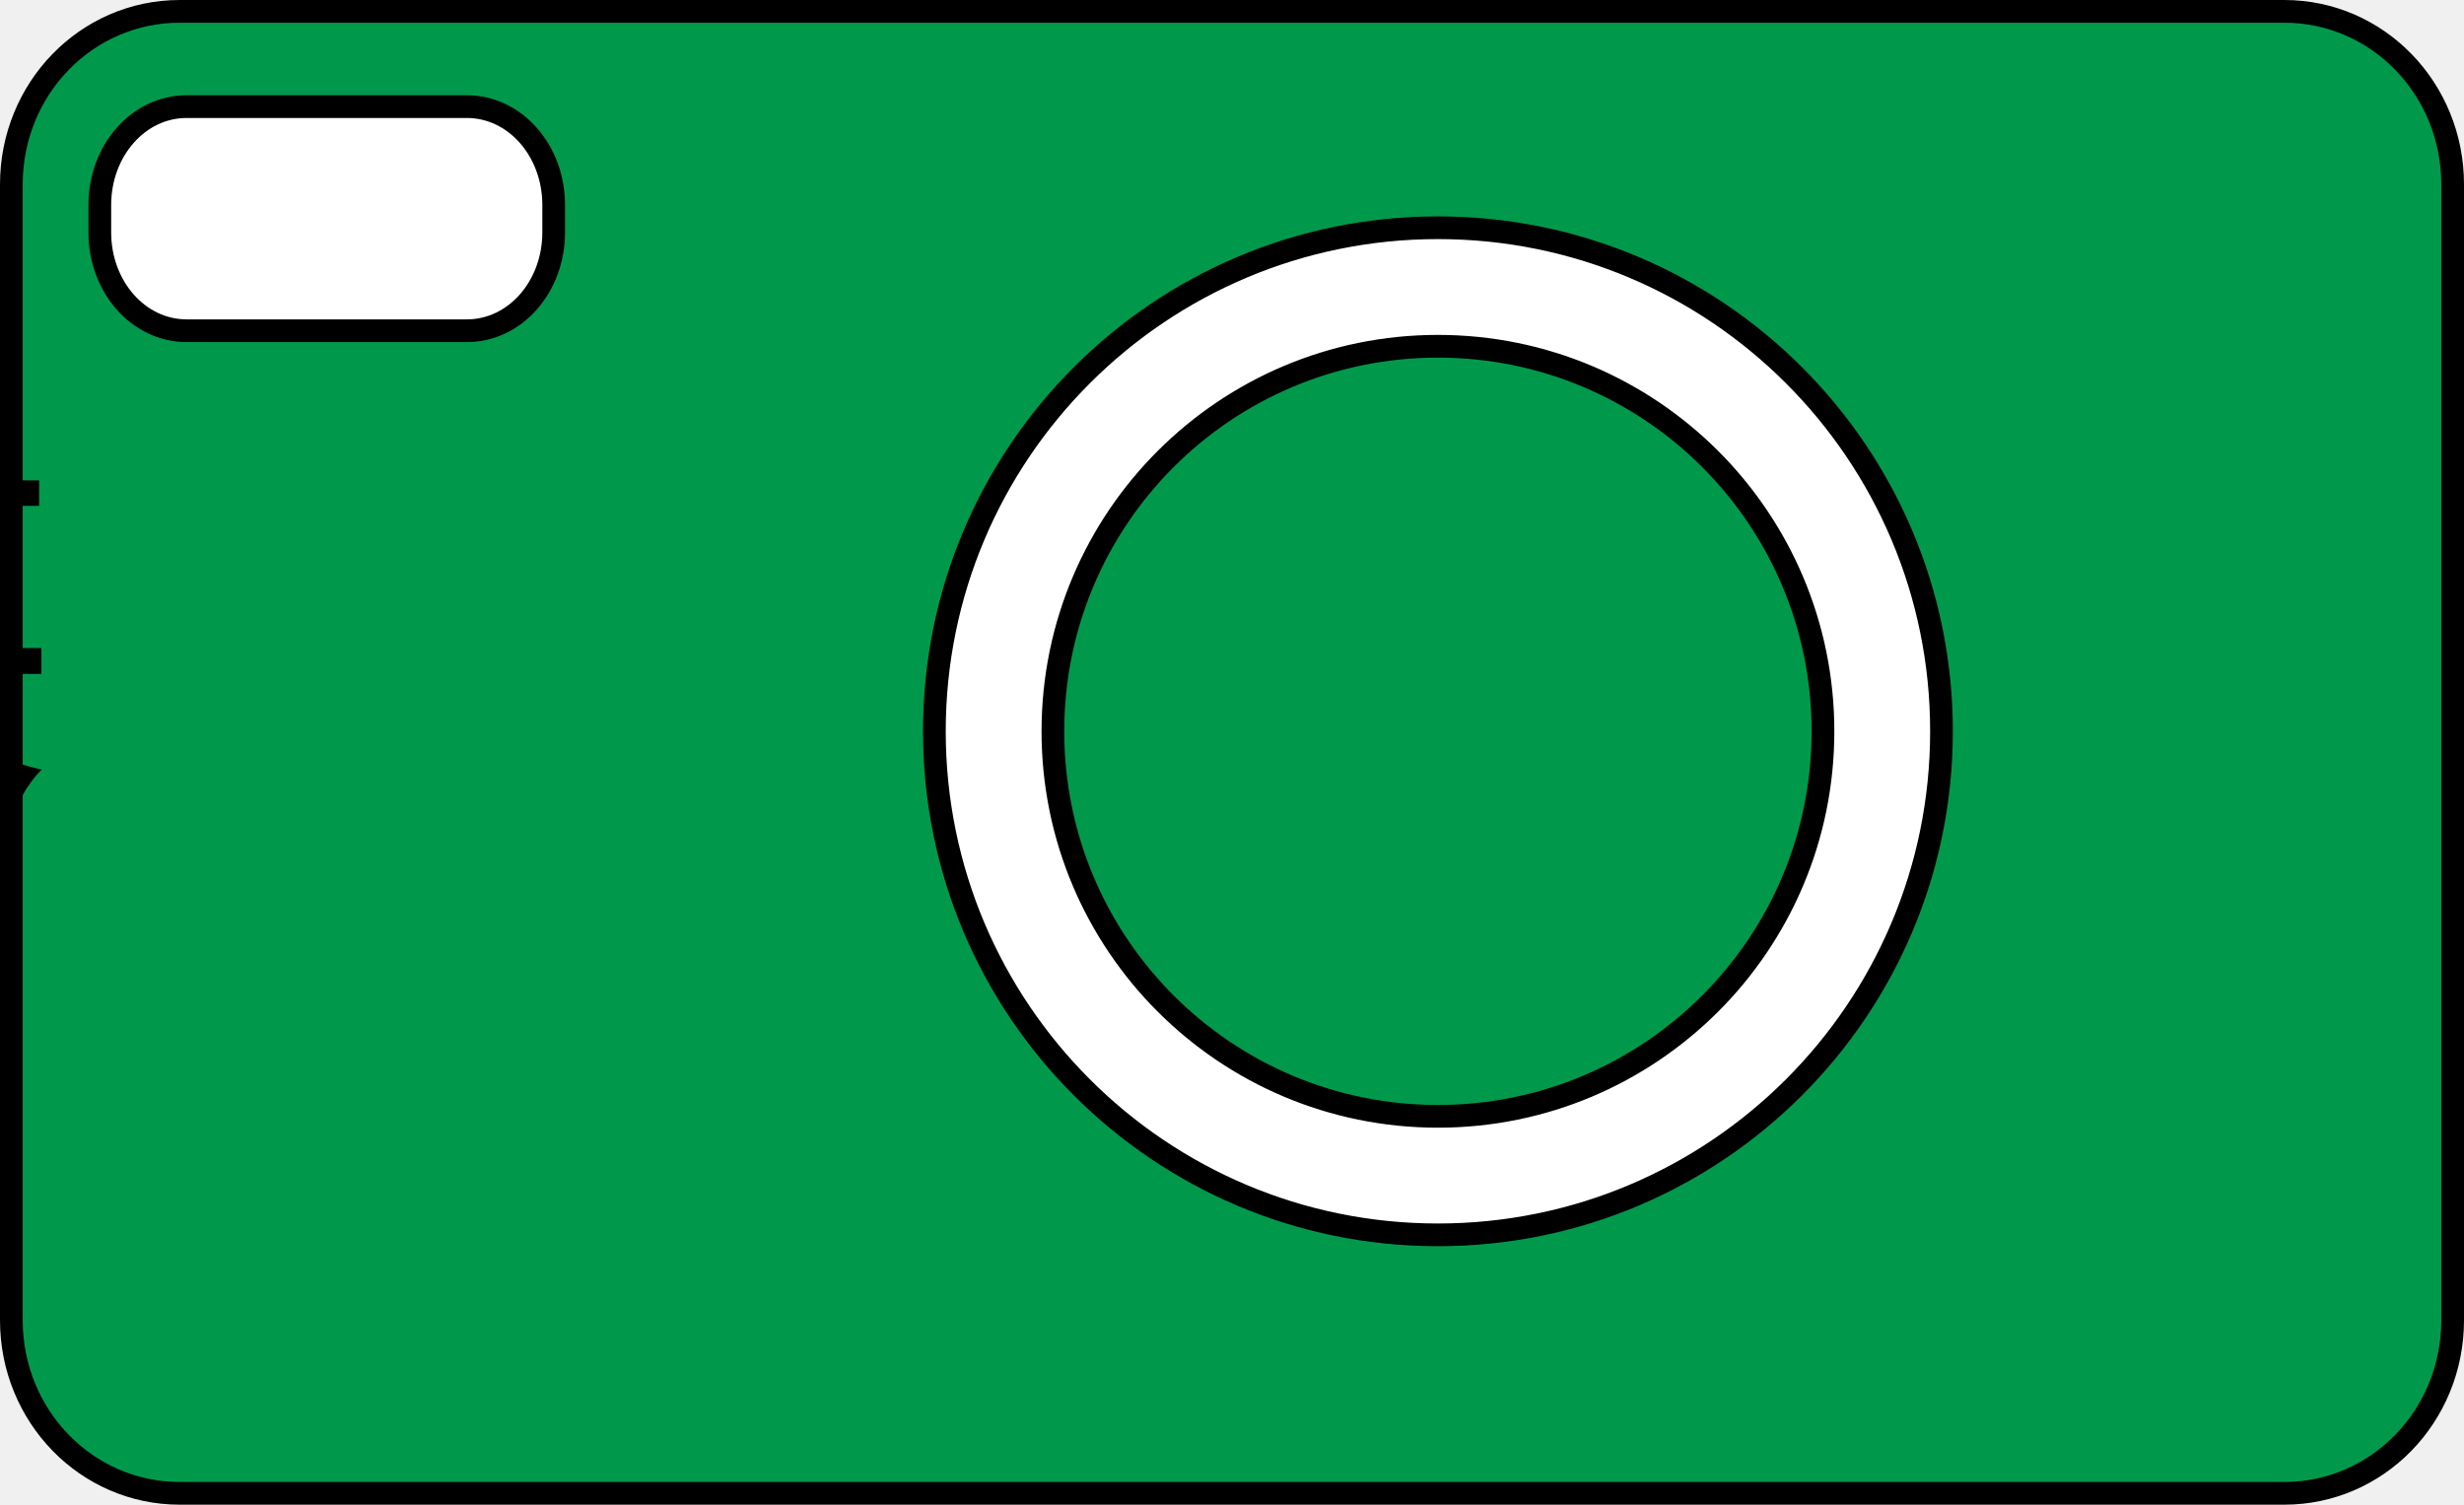
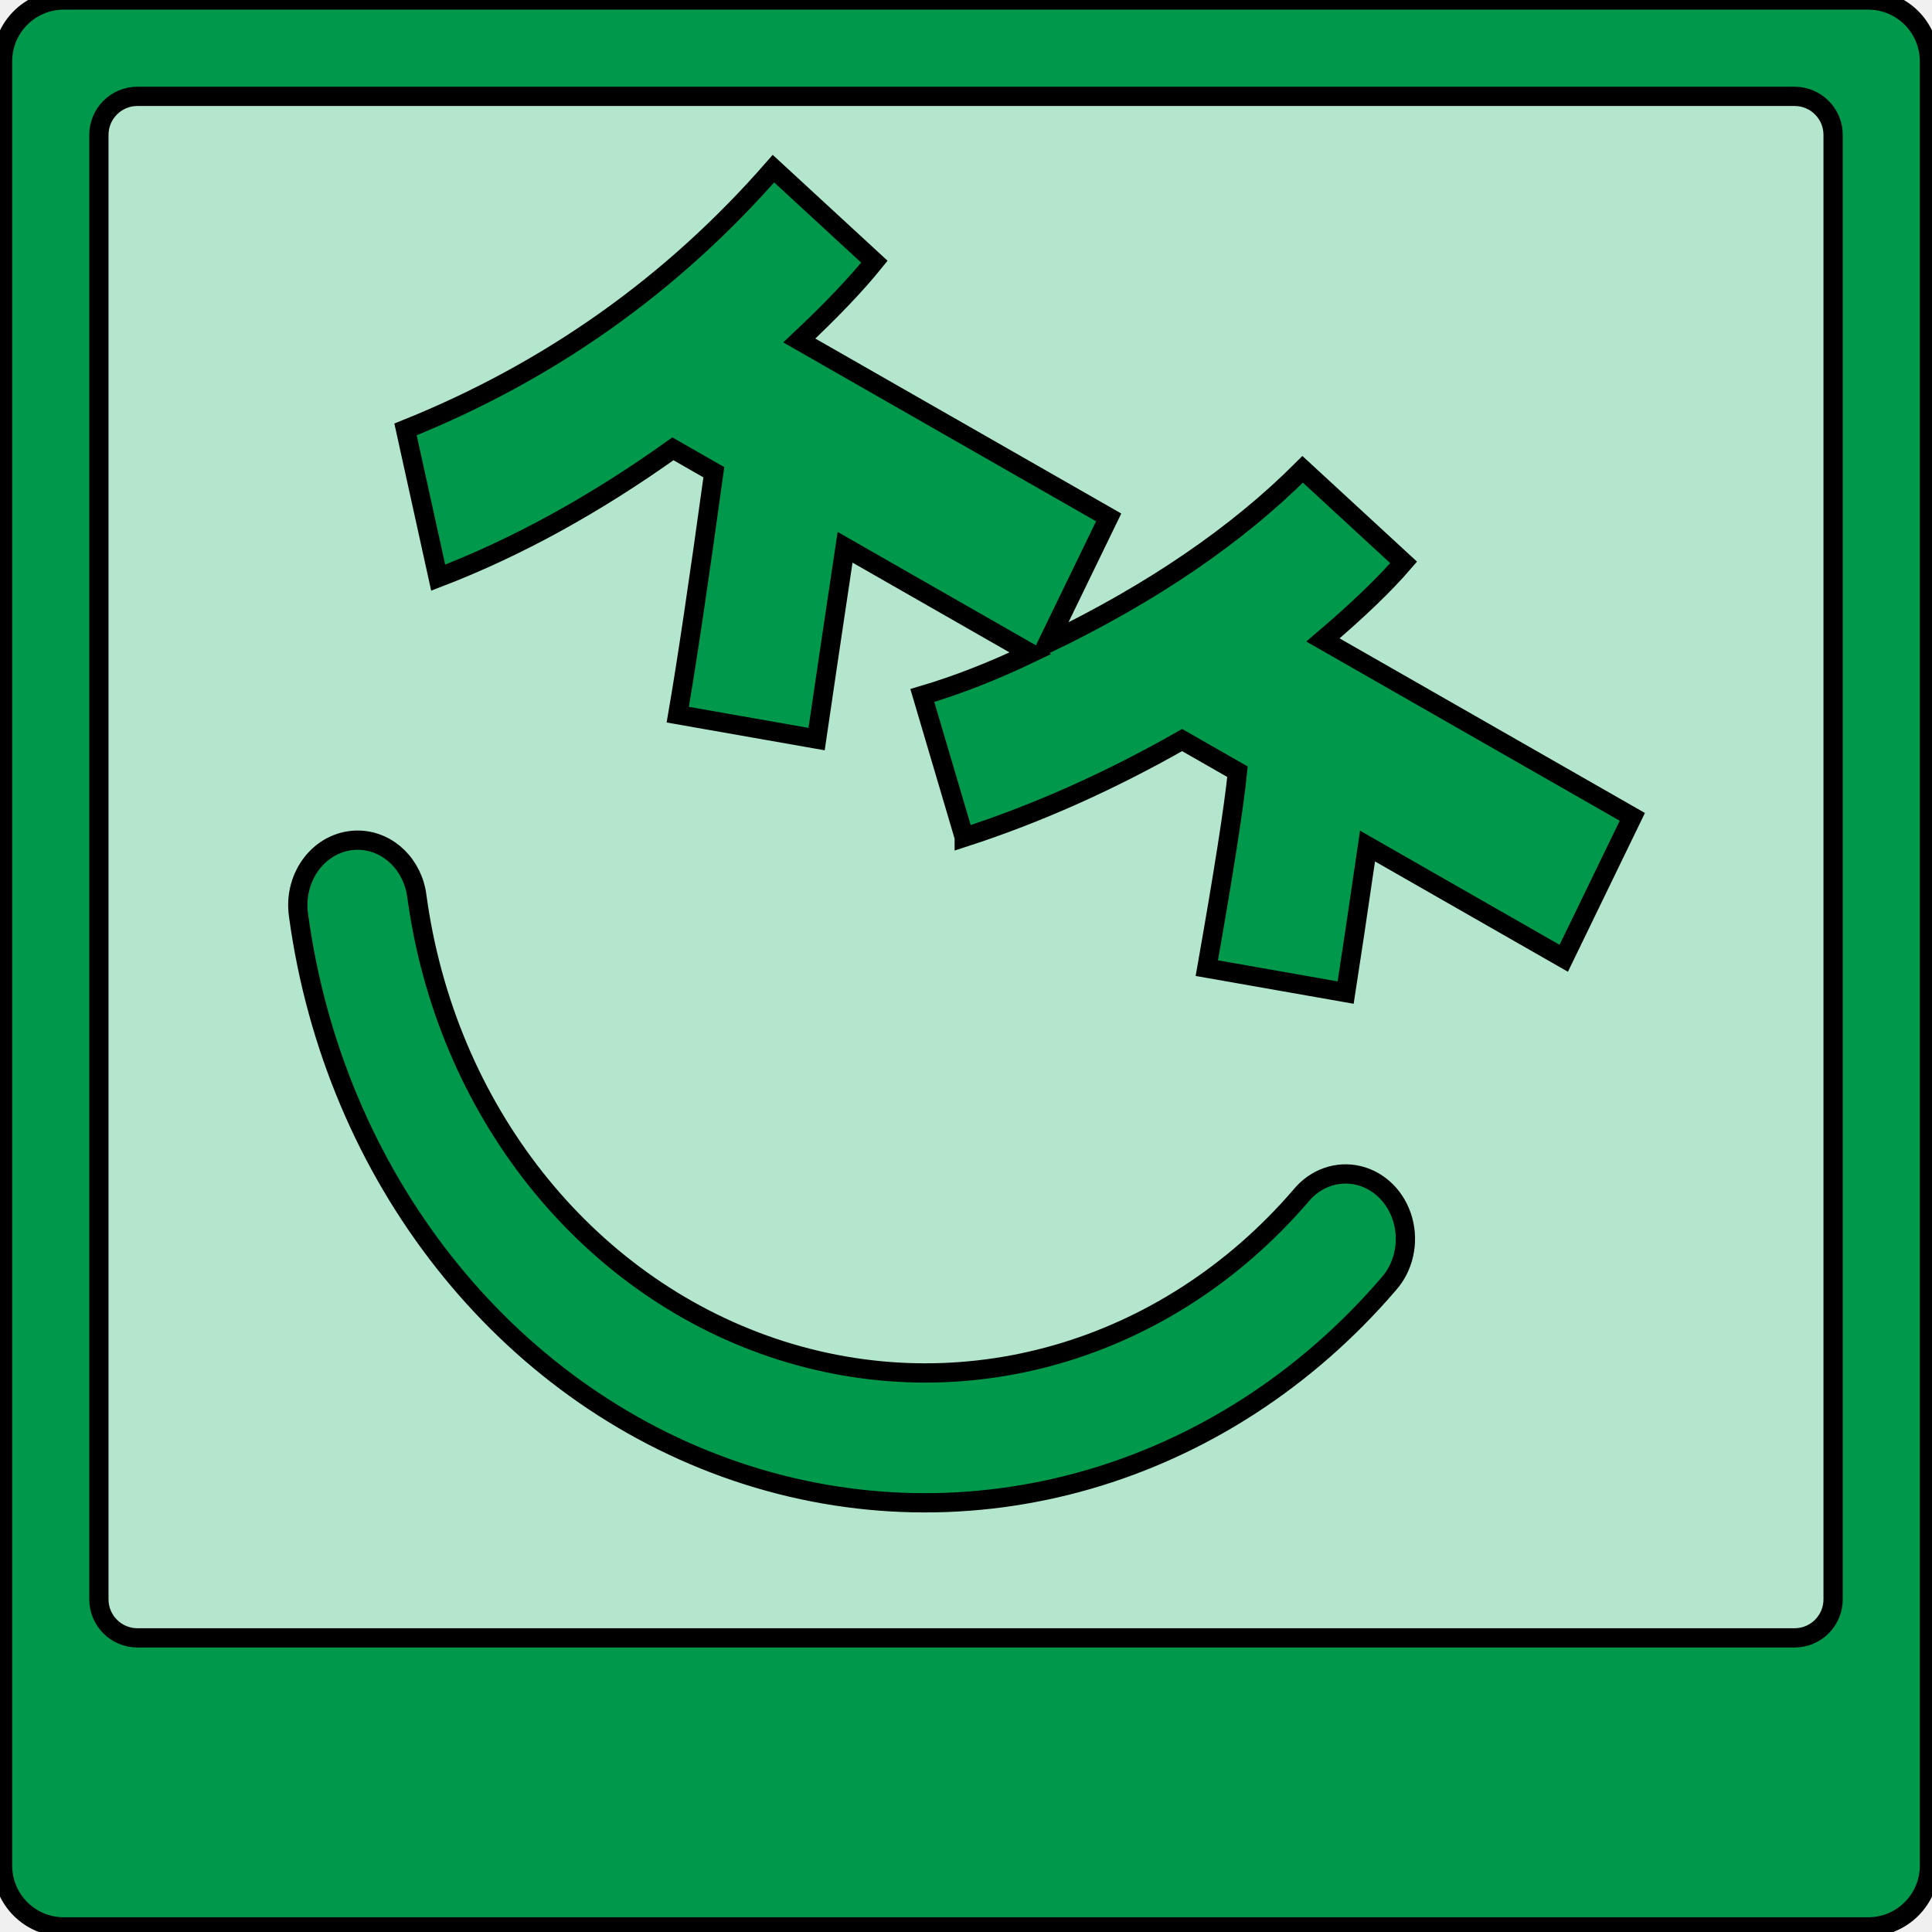
- <svg xmlns="http://www.w3.org/2000/svg" width="81.657" height="49.866" viewBox="0 0 81.657 49.866" id="svg2" version="1.1">
+ <svg xmlns="http://www.w3.org/2000/svg" width="100" height="100" viewBox="0 0 100 100.264" id="svg2" version="1.1">
  <defs id="defs4" />
-   <g id="layer1" transform="translate(-156.9738,-441.0555)">
-     <g id="g4210" transform="matrix(0.79572,0,0,0.79572,40.19309,94.65556)">
-       <path style="opacity:1;fill:#00994C;fill-opacity:1;fill-rule:evenodd;stroke:#000000;stroke-width:0.946;stroke-linecap:round;stroke-linejoin:round;stroke-miterlimit:4;stroke-dasharray:none;stroke-dashoffset:0;stroke-opacity:1" d="m 154.248,435.802 87.647,0 c 3.886,0 7.014,3.218 7.014,7.214 l 0,47.293 c 0,3.997 -3.128,7.214 -7.014,7.214 l -87.647,0 c -3.886,0 -7.014,-3.218 -7.014,-7.214 l 0,-47.293 c 0,-3.997 3.128,-7.214 7.014,-7.214 z" id="circle4159" />
-       <text id="text4166" y="467.117" x="160.067" style="font-style:normal;font-variant:normal;font-weight:normal;font-stretch:normal;font-size:16.077px;line-height:100%;font-family:'Corporate Logo Bold';-inkscape-font-specification:'Corporate Logo Bold, ';text-align:center;letter-spacing:0px;word-spacing:0px;text-anchor:middle;fill:#000000;fill-opacity:1;stroke:none;stroke-width:1px;stroke-linecap:butt;stroke-linejoin:miter;stroke-opacity:1" xml:space="preserve">
-         <tspan y="467.117" x="160.067" id="tspan4168">笑</tspan>
-         <tspan y="483.194" x="160.067" id="tspan4216">う</tspan>
-         <tspan id="tspan4170" y="499.27" x="160.067" />
-       </text>
-       <path id="path4232" style="opacity:1;fill:#ffffff;fill-opacity:1;fill-rule:evenodd;stroke:#000000;stroke-width:0.946;stroke-linecap:round;stroke-linejoin:round;stroke-miterlimit:4;stroke-dasharray:none;stroke-dashoffset:0;stroke-opacity:1" d="m 227.62,465.786 c 0,11.582 -9.389,20.972 -20.972,20.972 -11.582,0 -20.972,-9.389 -20.972,-20.972 0,-11.582 9.389,-20.972 20.972,-20.972 11.582,0 20.972,9.389 20.972,20.972 z m -4.936,0 c 0,8.856 -7.179,16.036 -16.036,16.036 -8.856,0 -16.036,-7.179 -16.036,-16.036 0,-8.856 7.179,-16.036 16.036,-16.036 8.856,0 16.036,7.179 16.036,16.036 z" />
-       <path style="opacity:1;fill:#ffffff;fill-opacity:1;fill-rule:evenodd;stroke:#000000;stroke-width:0.946;stroke-linecap:round;stroke-linejoin:round;stroke-miterlimit:4;stroke-dasharray:none;stroke-dashoffset:0;stroke-opacity:1" d="m 154.531,439.77 11.677,0 c 2.002,0 3.613,1.827 3.613,4.097 l 0,1.139 c 0,2.27 -1.611,4.097 -3.613,4.097 l -11.677,0 c -2.002,0 -3.613,-1.827 -3.613,-4.097 l 0,-1.139 c 0,-2.27 1.611,-4.097 3.613,-4.097 z" id="path4234" />
-     </g>
+   <g id="layer1">
+     <rect style="opacity:1;fill:#00994c;fill-opacity:1;fill-rule:evenodd;stroke:#000000;stroke-width:1;stroke-linecap:round;stroke-linejoin:round;stroke-miterlimit:4;stroke-dasharray:none;stroke-dashoffset:0;stroke-opacity:1" id="rect3336" width="100" height="100" x="0" y="0" ry="3.182" rx="3.182" />
+     <rect ry="2" rx="2" y="5" x="5" height="80" width="90" id="rect3338" style="opacity:1;fill:#b3e6cc;fill-opacity:1;fill-rule:evenodd;stroke:#000000;stroke-width:1;stroke-linecap:round;stroke-linejoin:round;stroke-miterlimit:4;stroke-dasharray:none;stroke-dashoffset:0;stroke-opacity:1" />
+     <path id="path4833" style="font-style:normal;font-variant:normal;font-weight:normal;font-stretch:normal;font-size:medium;line-height:100%;font-family:'Corporate Logo Medium';-inkscape-font-specification:'Corporate Logo Medium, ';text-align:center;letter-spacing:0px;word-spacing:0px;text-anchor:middle;fill:#00994c;fill-opacity:1;stroke:#000000;stroke-width:1;stroke-linecap:butt;stroke-linejoin:miter;stroke-miterlimit:4;stroke-dasharray:none;stroke-opacity:1" d="M 49.909,43.452 47.733,36.094 q 2.702,-0.798 5.612,-2.191 l -9.621,-5.502 q -0.998,6.663 -1.477,9.955 l -7.206,-1.268 q 0.703,-4.081 1.873,-12.581 l -2.124,-1.215 q -6.103,4.355 -12.182,6.686 L 20.913,22.285 Q 32.113,17.788 40.007,8.752 l 5.239,4.83 q -1.405,1.744 -3.898,4.088 l 16.056,9.182 -3.173,6.54 q 8.123,-3.913 13.241,-9.035 l 5.239,4.83 q -1.467,1.708 -4.187,4.024 l 16.056,9.182 -3.559,7.338 -10.183,-5.824 q -0.754,5.173 -1.135,7.604 l -7.206,-1.268 q 1.322,-7.497 1.593,-10.194 l -2.874,-1.643 q -5.624,3.203 -11.307,5.047 z m -31.363,0.152 a 3.104,3.37 0 0 0 -3.184,3.907 c 1.845,13.558 10.692,24.787 22.743,28.864 12.051,4.077 25.208,0.291 33.819,-9.73 A 3.104,3.37 0 1 0 67.386,62.048 C 60.392,70.187 49.741,73.249 39.953,69.938 30.165,66.627 23.002,57.538 21.504,46.526 a 3.104,3.37 0 0 0 -2.958,-2.922 z" />
  </g>
</svg>
